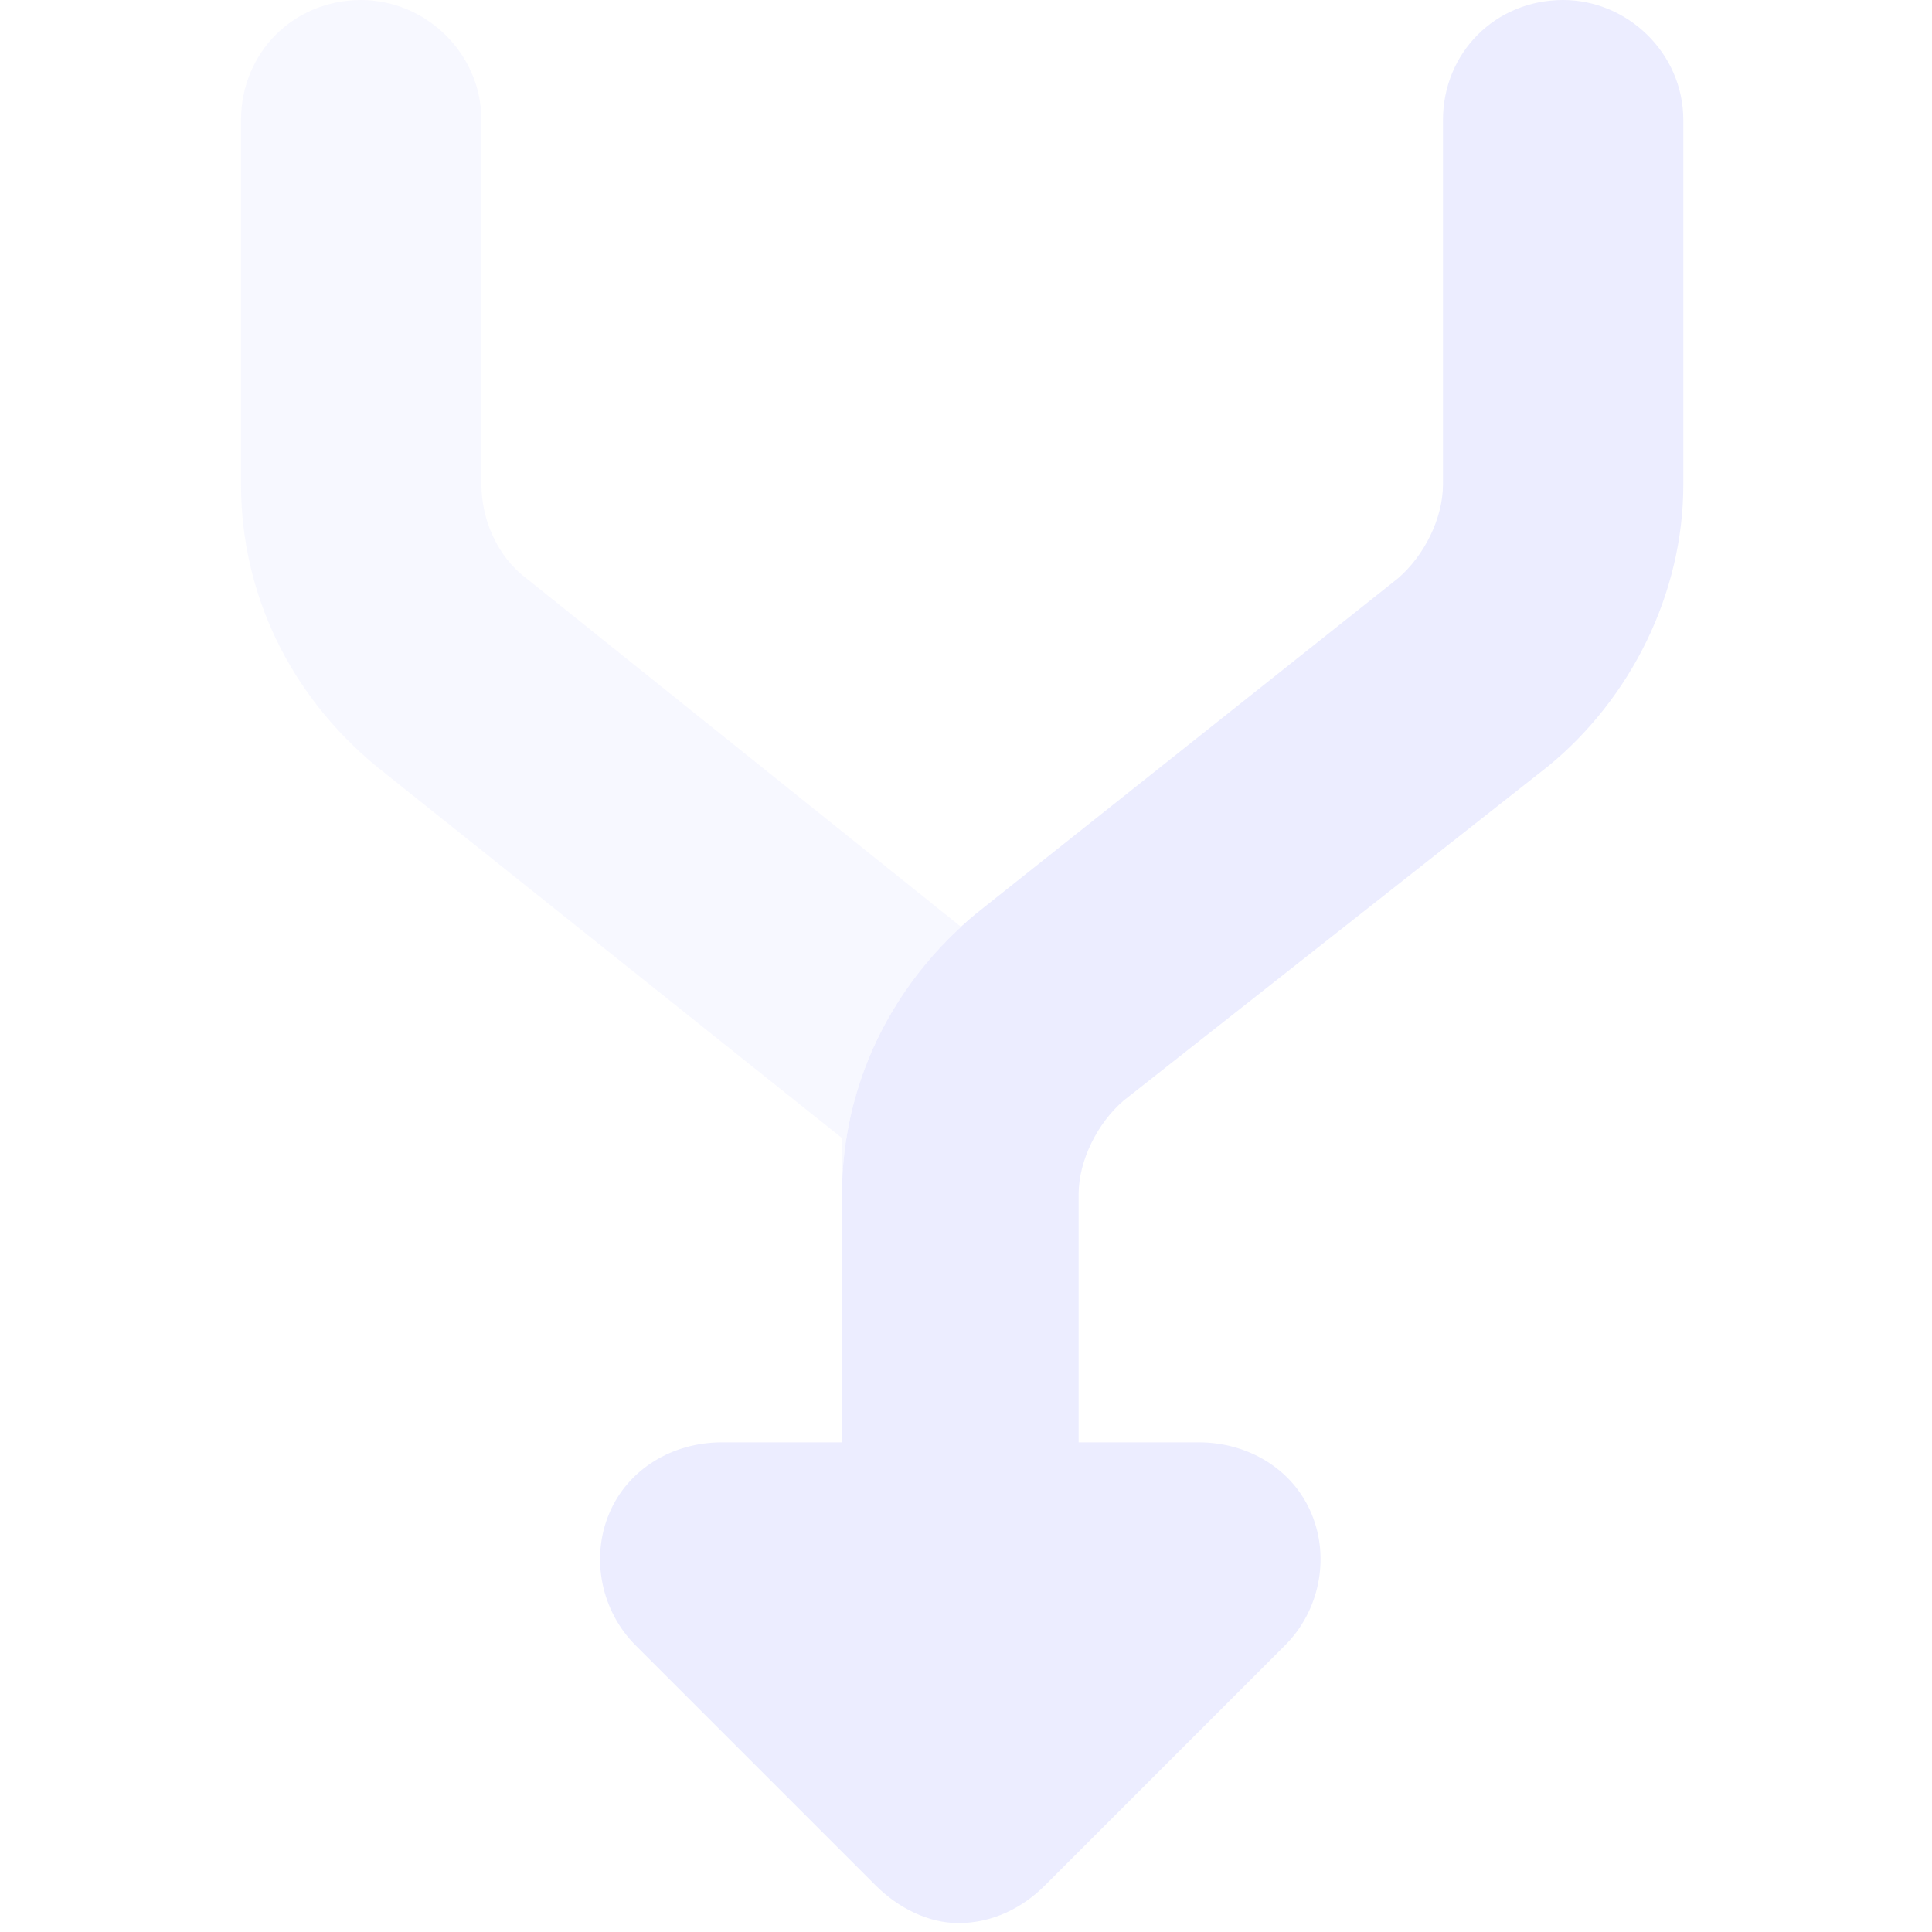
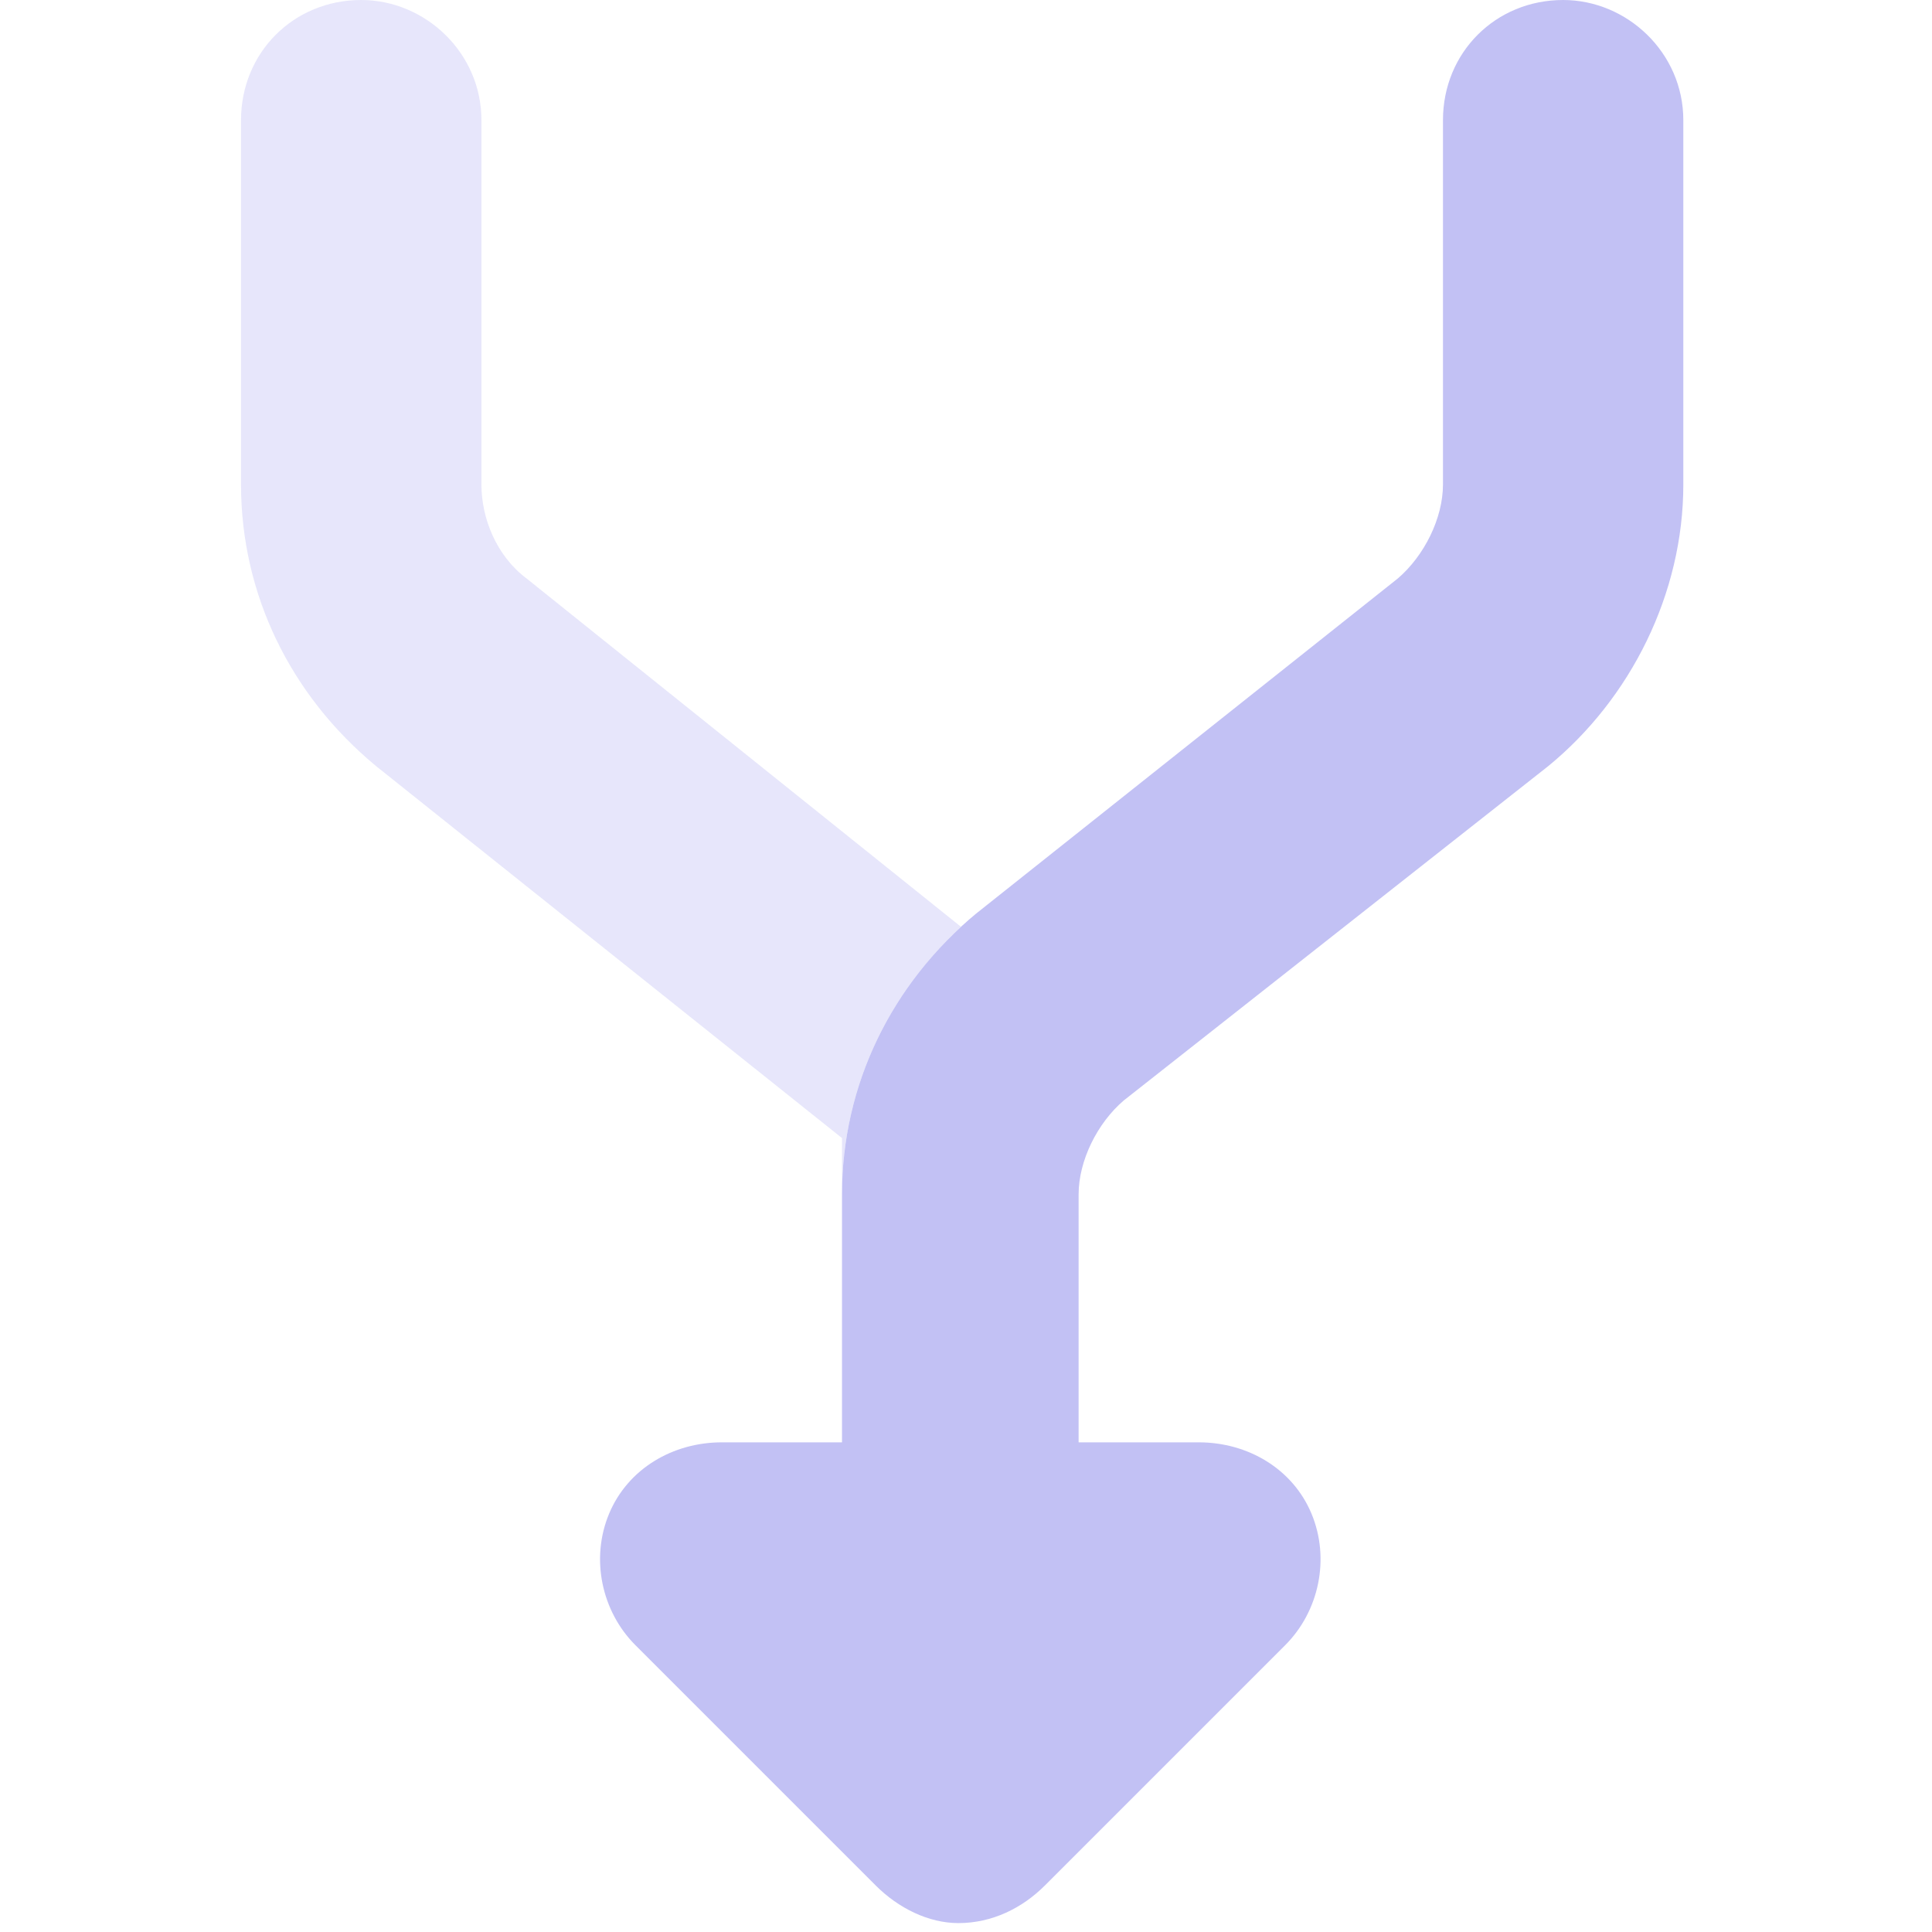
<svg xmlns="http://www.w3.org/2000/svg" width="49" height="49" viewBox="0 0 49 49" fill="none">
-   <path d="M42.693 3.048L42.693 12.289C42.693 15.051 41.36 17.719 39.264 19.433L28.499 27.912C27.832 28.483 27.356 29.436 27.356 30.293L27.356 36.581L30.405 36.581C31.643 36.581 32.786 37.248 33.263 38.391C33.739 39.534 33.453 40.867 32.596 41.725L26.499 47.822C25.927 48.393 25.165 48.774 24.308 48.774C23.546 48.774 22.784 48.393 22.212 47.822L16.115 41.725C15.258 40.867 14.972 39.534 15.448 38.391C15.925 37.248 17.068 36.581 18.306 36.581L21.355 36.581L21.355 30.293C21.355 27.531 22.593 24.959 24.784 23.149L35.453 14.67C36.12 14.099 36.597 13.146 36.597 12.289L36.597 3.048C36.597 1.334 37.93 -4.88801e-07 39.645 -4.13848e-07C41.264 -3.4306e-07 42.693 1.334 42.693 3.048Z" fill="#ECEDFF" />
-   <path opacity="0.4" d="M24.784 23.149C22.593 24.959 21.355 27.531 21.355 30.293L21.355 28.864L9.542 19.433C7.351 17.623 6.113 15.051 6.113 12.289L6.113 3.048C6.113 1.334 7.446 -1.82129e-06 9.161 -1.74634e-06C10.781 -1.67555e-06 12.21 1.334 12.21 3.048L12.21 12.289C12.21 13.146 12.591 14.099 13.353 14.67L24.403 23.53L24.784 23.149Z" fill="#ECEDFF" />
+   <path d="M42.693 3.048L42.693 12.289C42.693 15.051 41.36 17.719 39.264 19.433L28.499 27.912C27.832 28.483 27.356 29.436 27.356 30.293L27.356 36.581L30.405 36.581C31.643 36.581 32.786 37.248 33.263 38.391C33.739 39.534 33.453 40.867 32.596 41.725L26.499 47.822C25.927 48.393 25.165 48.774 24.308 48.774C23.546 48.774 22.784 48.393 22.212 47.822L16.115 41.725C15.258 40.867 14.972 39.534 15.448 38.391C15.925 37.248 17.068 36.581 18.306 36.581L21.355 36.581L21.355 30.293C21.355 27.531 22.593 24.959 24.784 23.149L35.453 14.67C36.12 14.099 36.597 13.146 36.597 12.289L36.597 3.048C36.597 1.334 37.93 -4.88801e-07 39.645 -4.13848e-07C41.264 -3.4306e-07 42.693 1.334 42.693 3.048Z" fill="#C2C1F4" />
+   <path opacity="0.4" d="M24.784 23.149C22.593 24.959 21.355 27.531 21.355 30.293L21.355 28.864L9.542 19.433C7.351 17.623 6.113 15.051 6.113 12.289L6.113 3.048C6.113 1.334 7.446 -1.82129e-06 9.161 -1.74634e-06C10.781 -1.67555e-06 12.21 1.334 12.21 3.048L12.21 12.289C12.21 13.146 12.591 14.099 13.353 14.67L24.403 23.53L24.784 23.149Z" fill="#C2C1F4" />
</svg>
